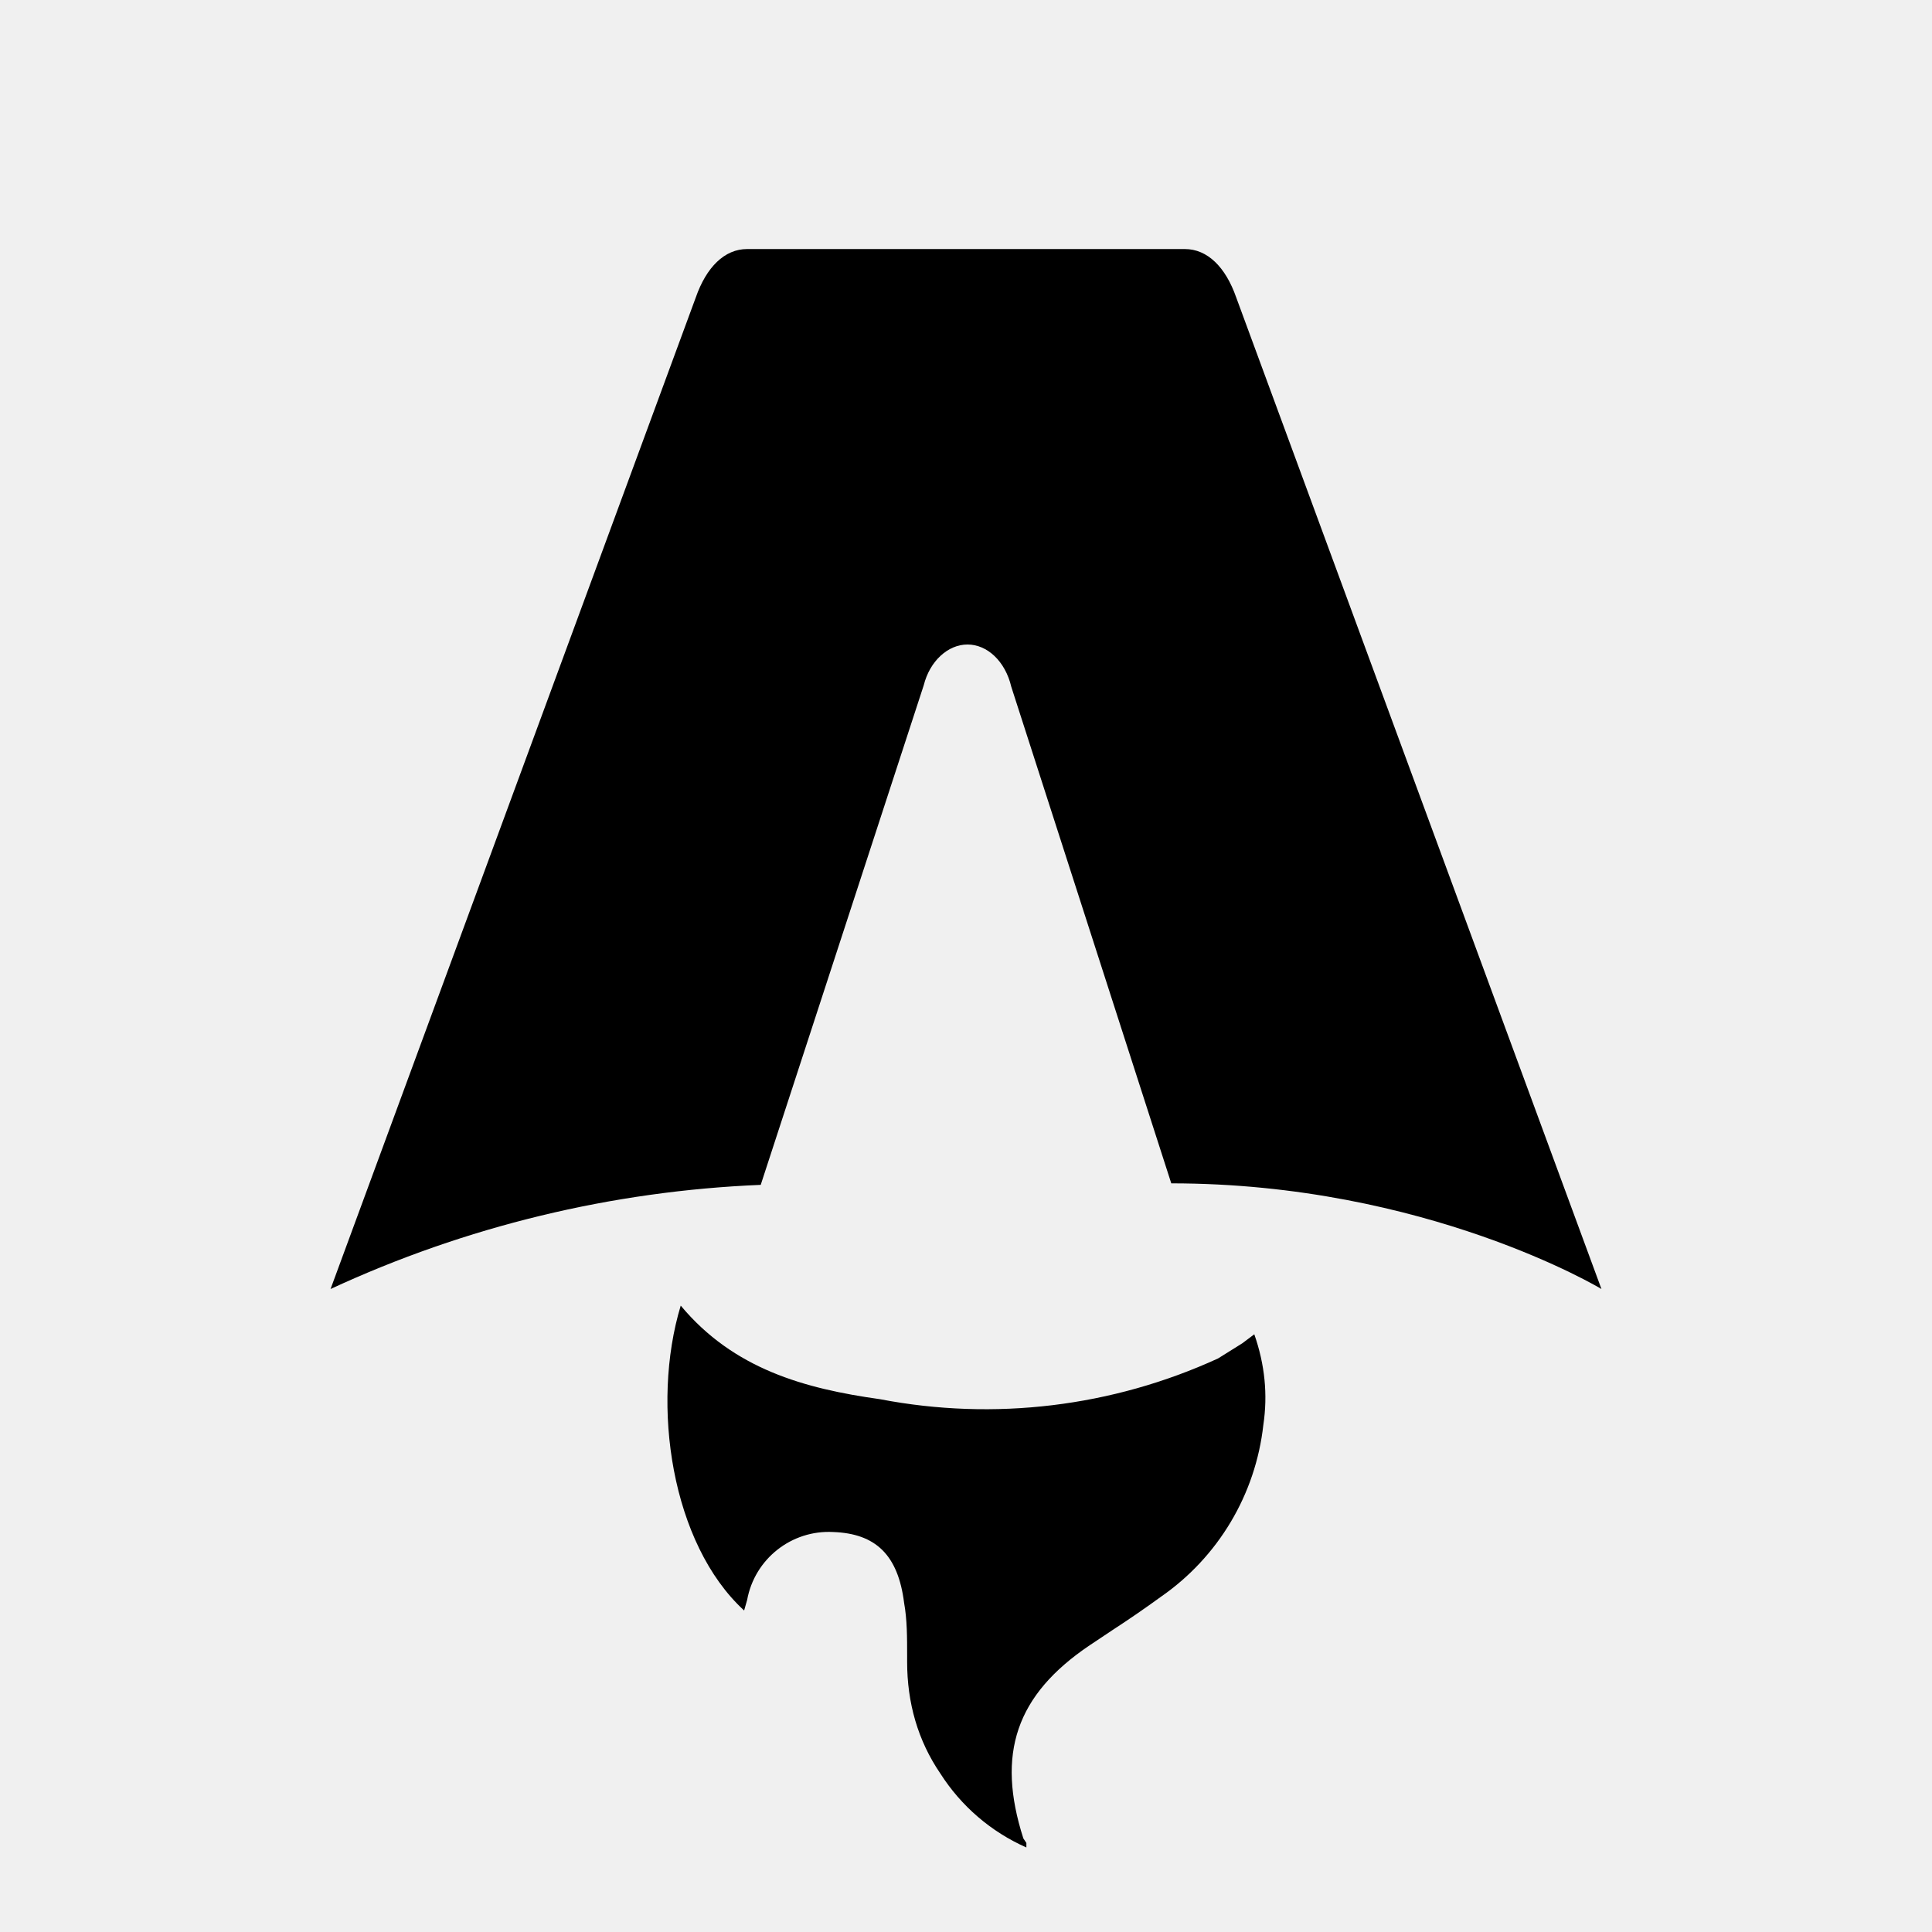
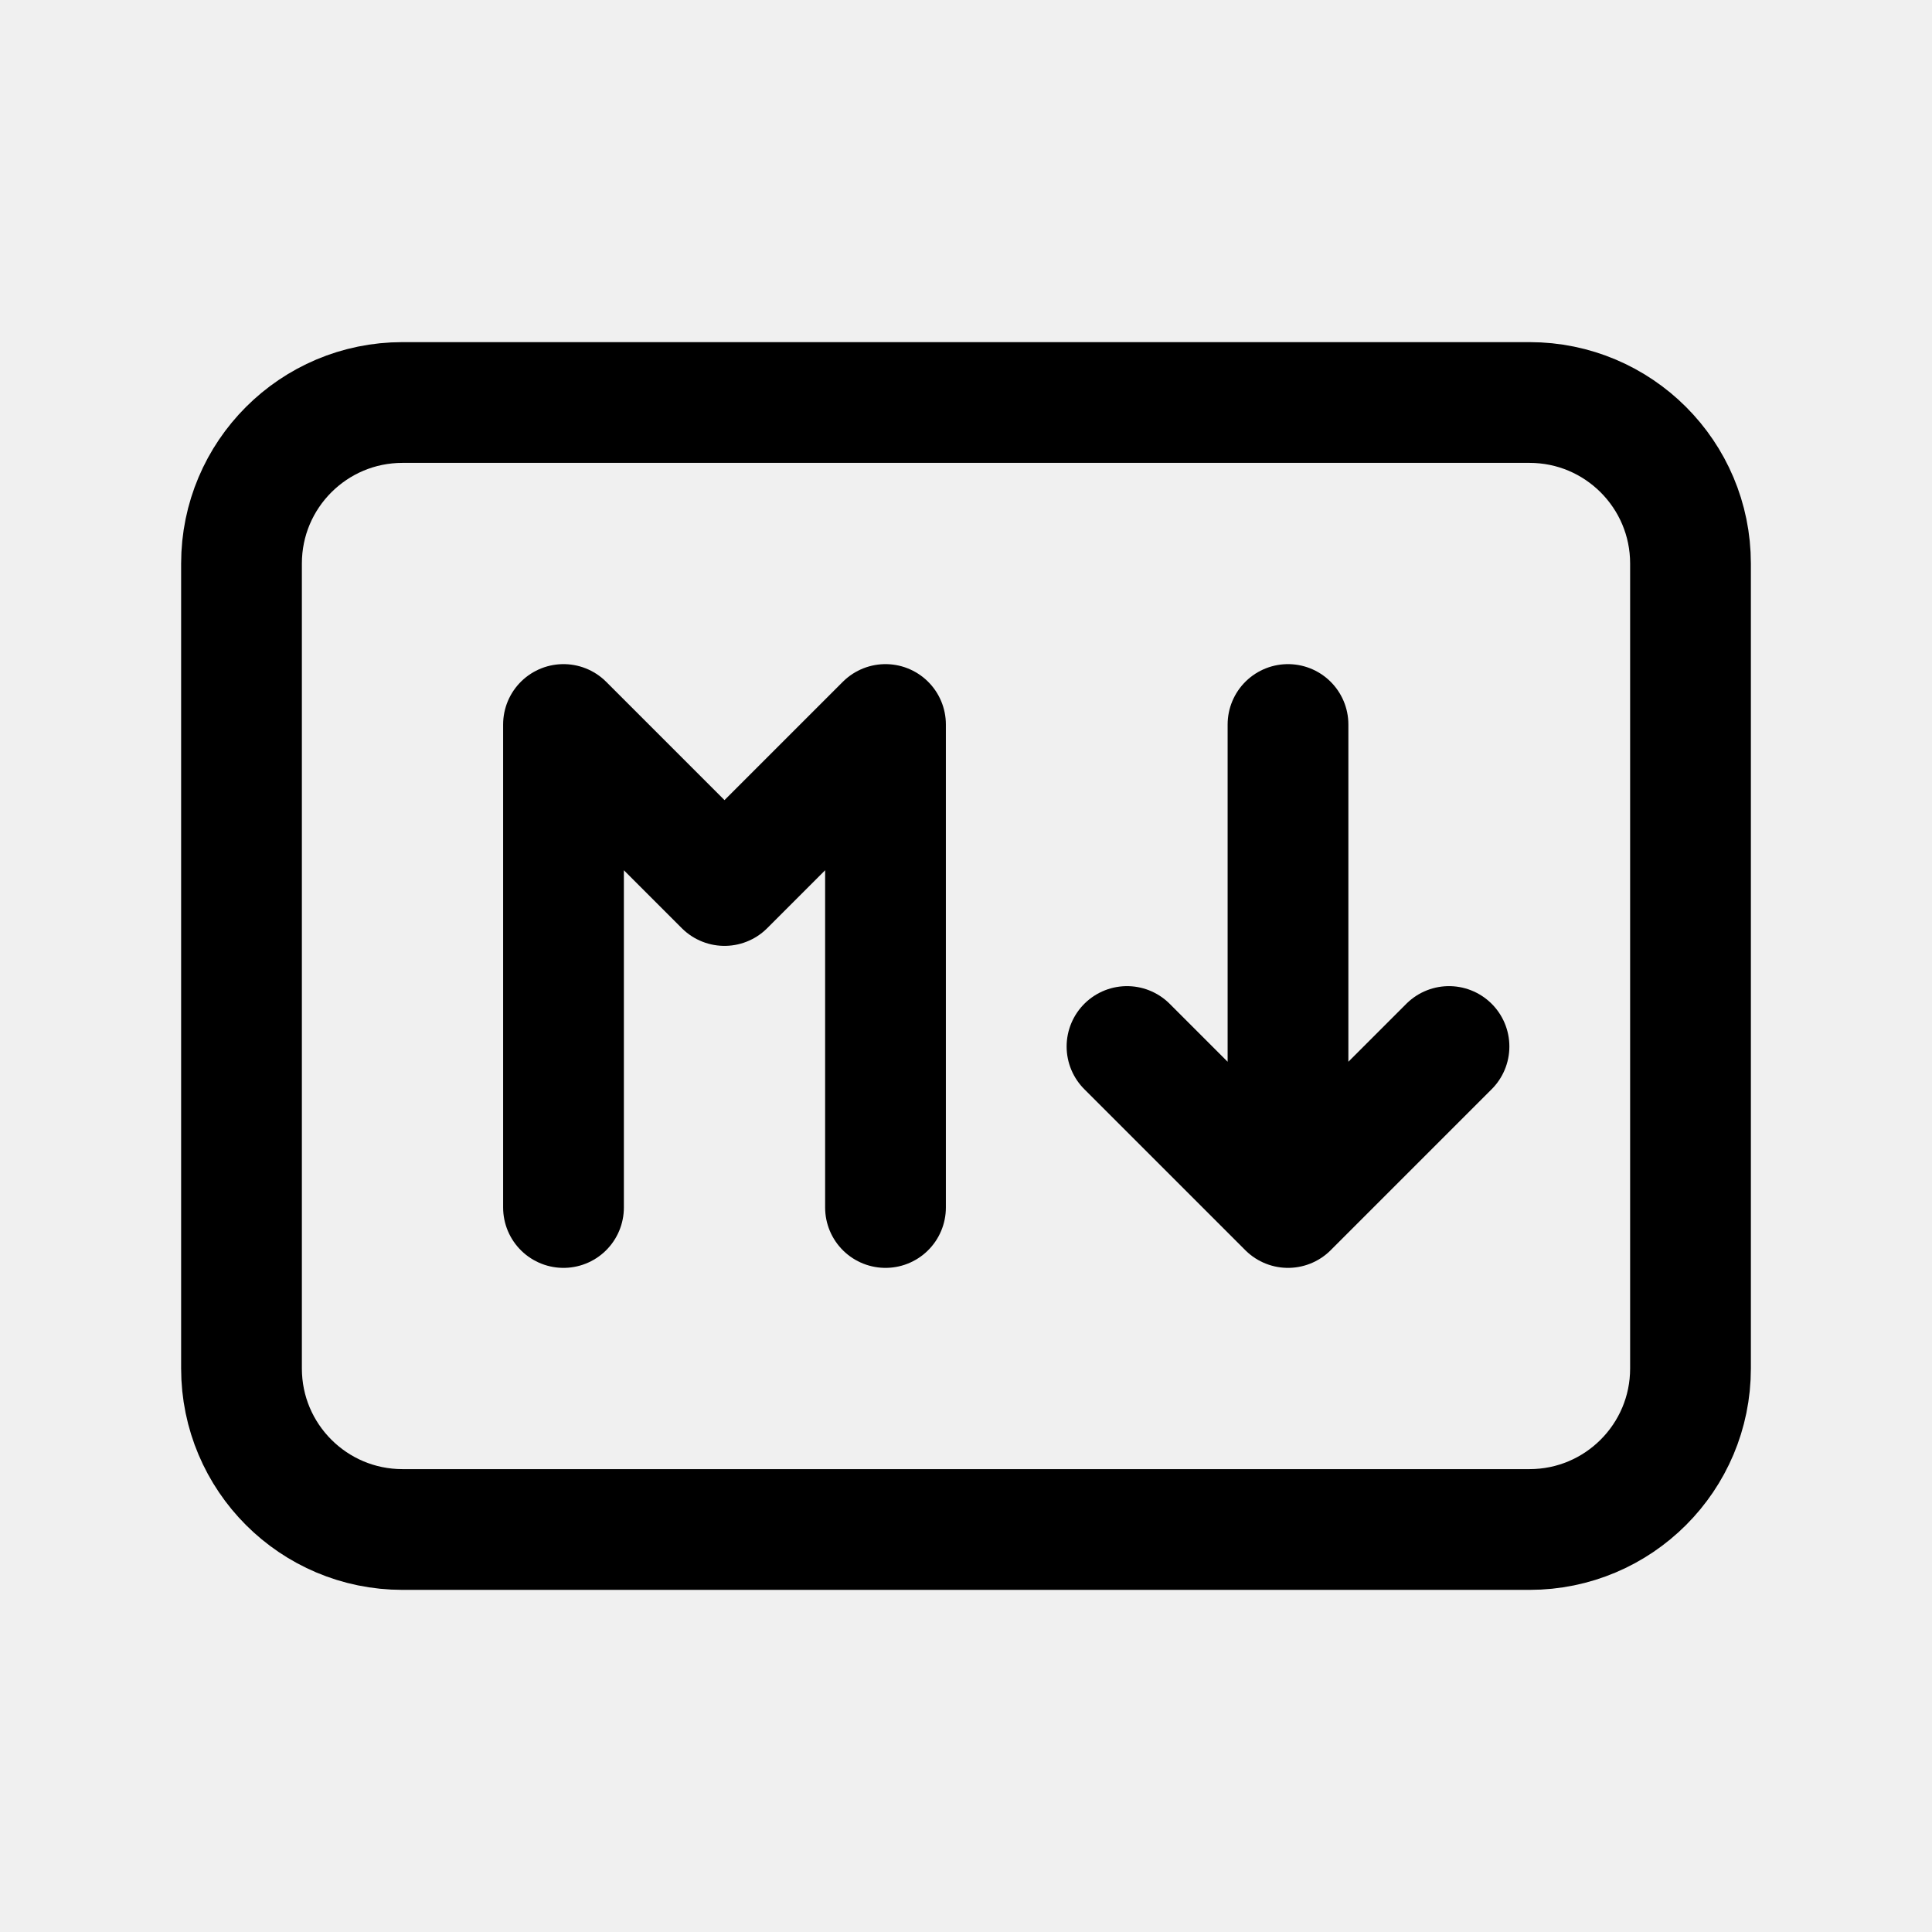
- <svg xmlns="http://www.w3.org/2000/svg" fill="none" viewBox="0 0 128 128">
-   <path d="M50.4 78.5a75.1 75.1 0 0 0-28.5 6.9l24.2-65.7c.7-2 1.9-3.2 3.4-3.2h29c1.5 0 2.7 1.2 3.4 3.2l24.2 65.7s-11.6-7-28.5-7L67 45.5c-.4-1.7-1.6-2.8-2.9-2.8-1.3 0-2.5 1.1-2.9 2.7L50.4 78.5Zm-1.1 28.2Zm-4.2-20.2c-2 6.6-.6 15.8 4.2 20.2a17.5 17.5 0 0 1 .2-.7 5.5 5.5 0 0 1 5.7-4.5c2.8.1 4.3 1.5 4.7 4.7.2 1.1.2 2.3.2 3.5v.4c0 2.7.7 5.2 2.2 7.4a13 13 0 0 0 5.7 4.9v-.3l-.2-.3c-1.8-5.6-.5-9.5 4.4-12.8l1.5-1a73 73 0 0 0 3.2-2.2 16 16 0 0 0 6.8-11.4c.3-2 .1-4-.6-6l-.8.6-1.6 1a37 37 0 0 1-22.4 2.7c-5-.7-9.7-2-13.2-6.2Z" />
+ <svg xmlns="http://www.w3.org/2000/svg" class="icon icon-tabler icon-tabler-markdown" width="44" height="44" viewBox="0 0 24 24" stroke-width="1.5" stroke="currentColor" fill="none" stroke-linecap="round" stroke-linejoin="round">
+   <path stroke="none" d="M0 0h24v24H0z" fill="none" />
+   <path d="M3 5m0 2a2 2 0 0 1 2 -2h14a2 2 0 0 1 2 2v10a2 2 0 0 1 -2 2h-14a2 2 0 0 1 -2 -2z" />
+   <path d="M7 15v-6l2 2l2 -2v6" />
+   <path d="M14 13l2 2l2 -2m-2 2v-6" />
  <style>
-         path { fill: #000; }
+         svg { stroke: #000; }
        @media (prefers-color-scheme: dark) {
-             path { fill: #FFF; }
+             svg { stroke: #FFF; }
        }
    </style>
</svg>
